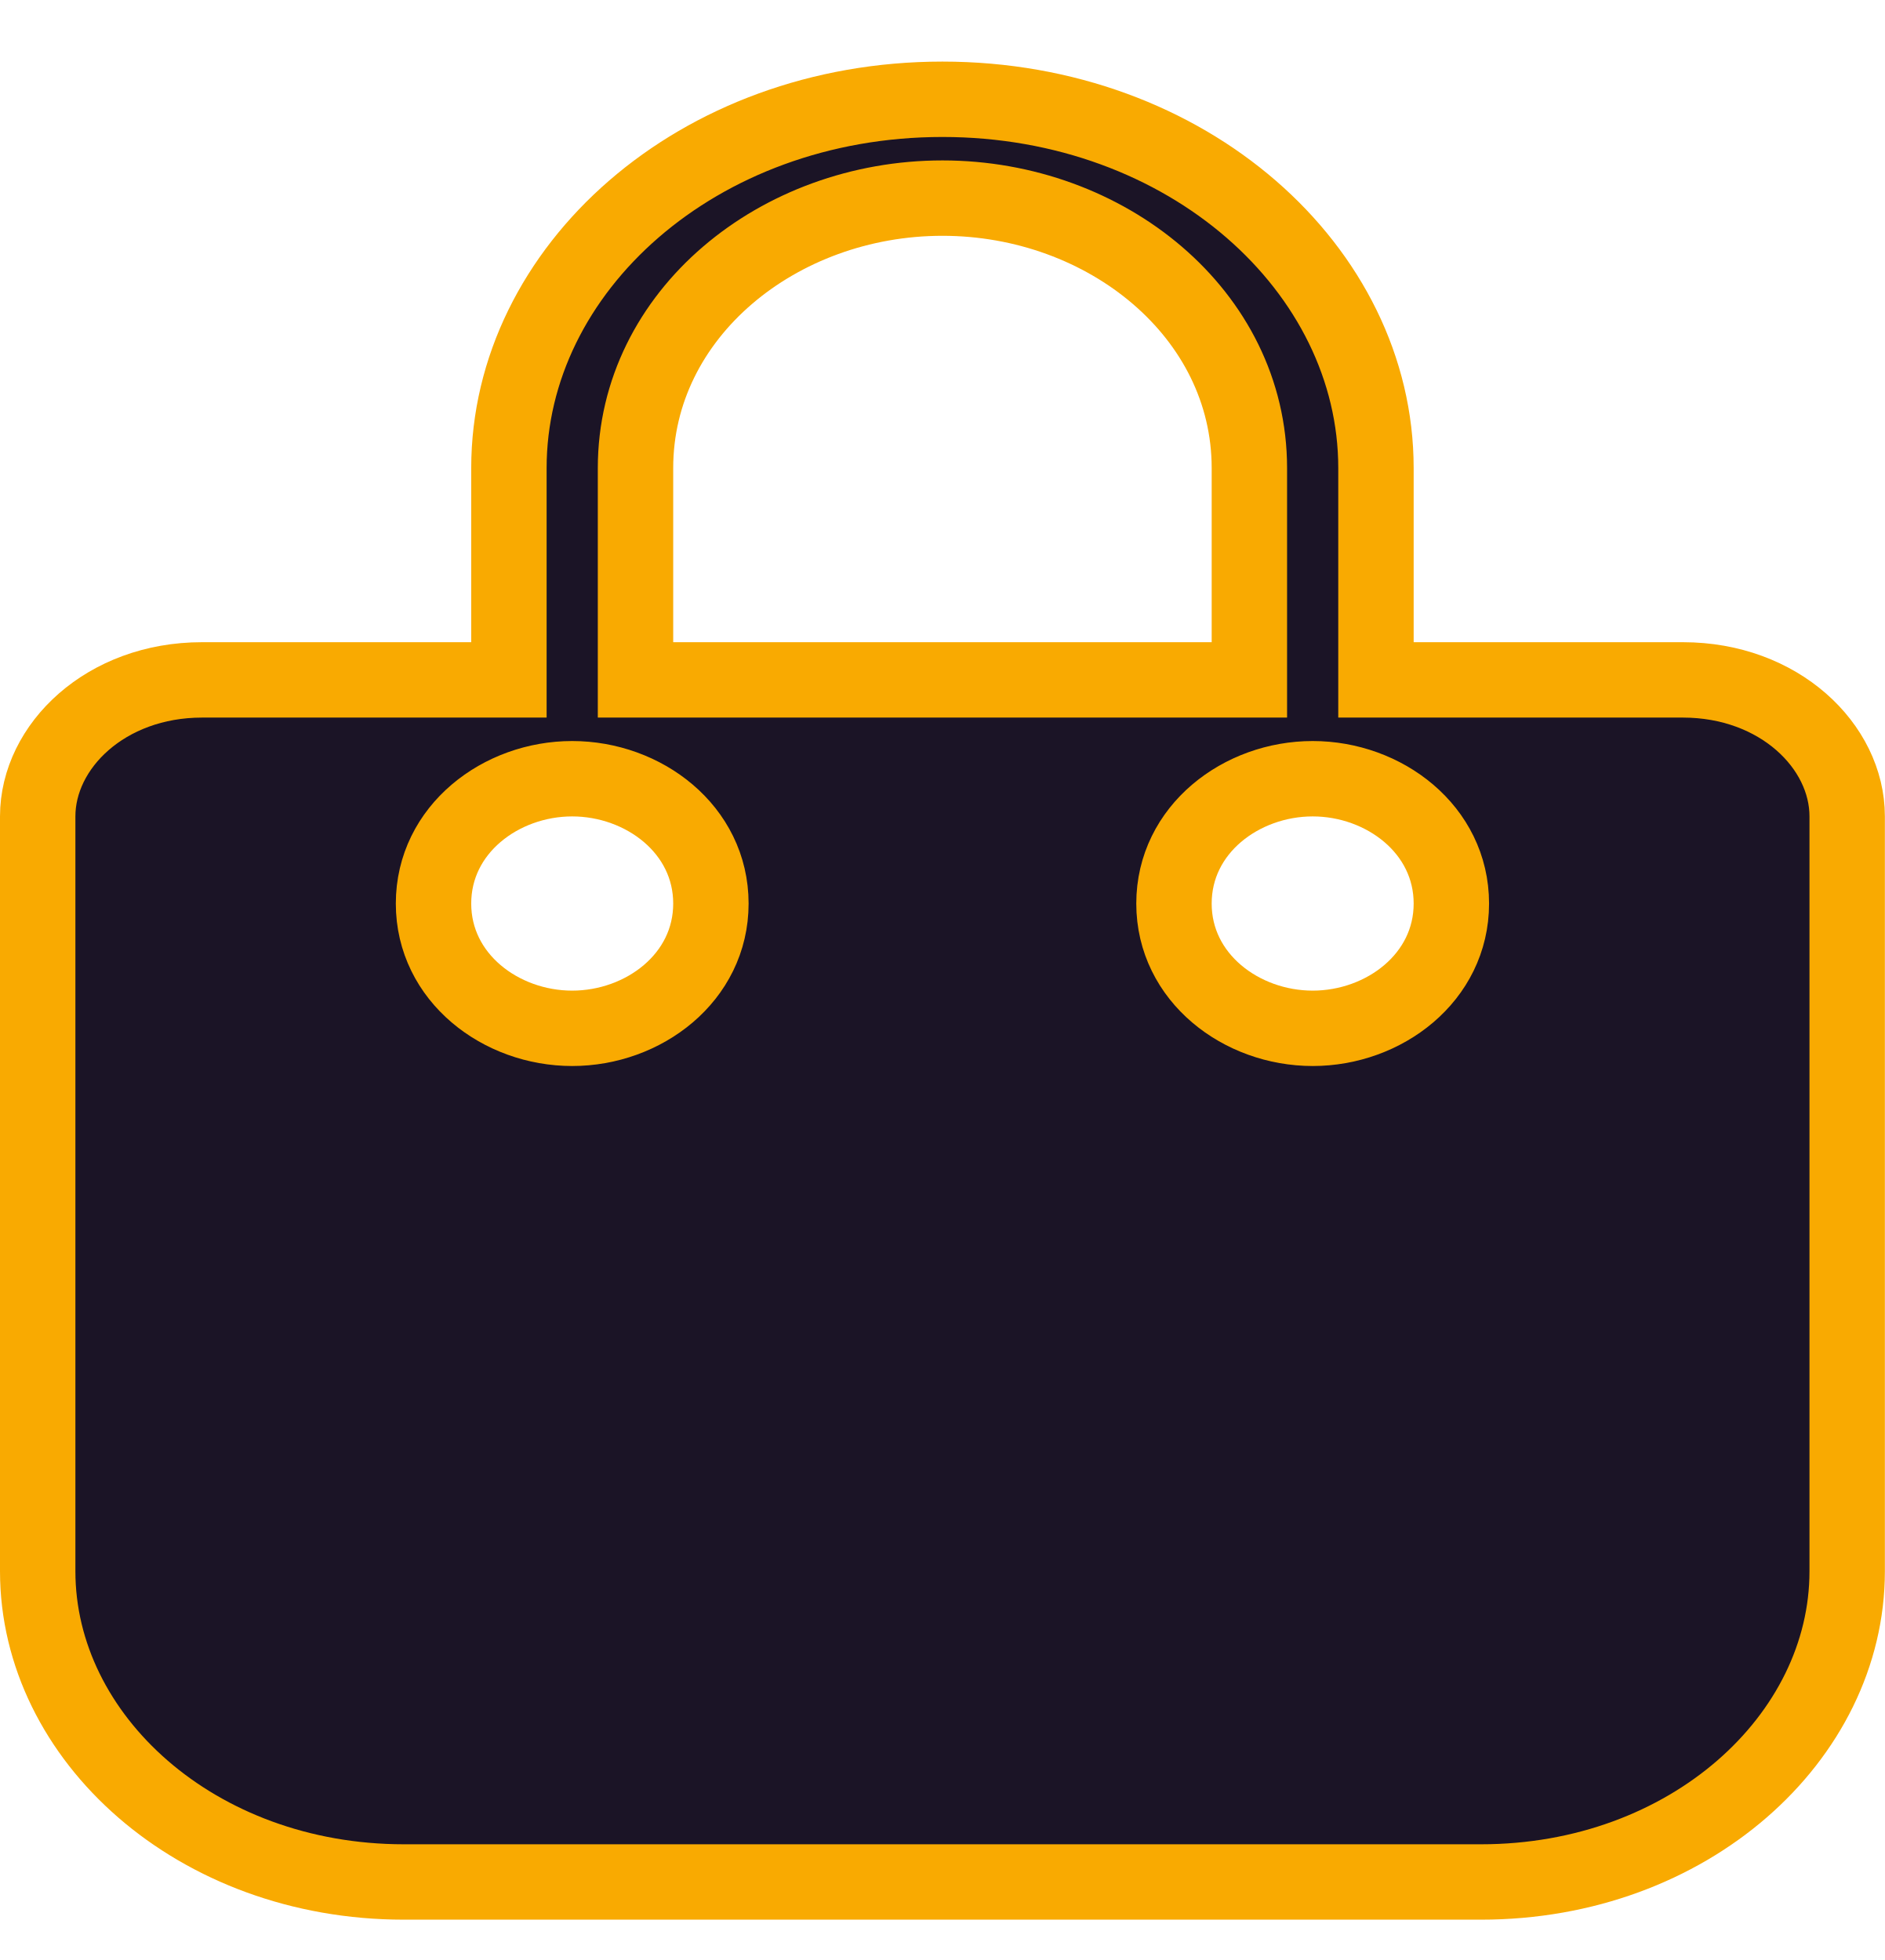
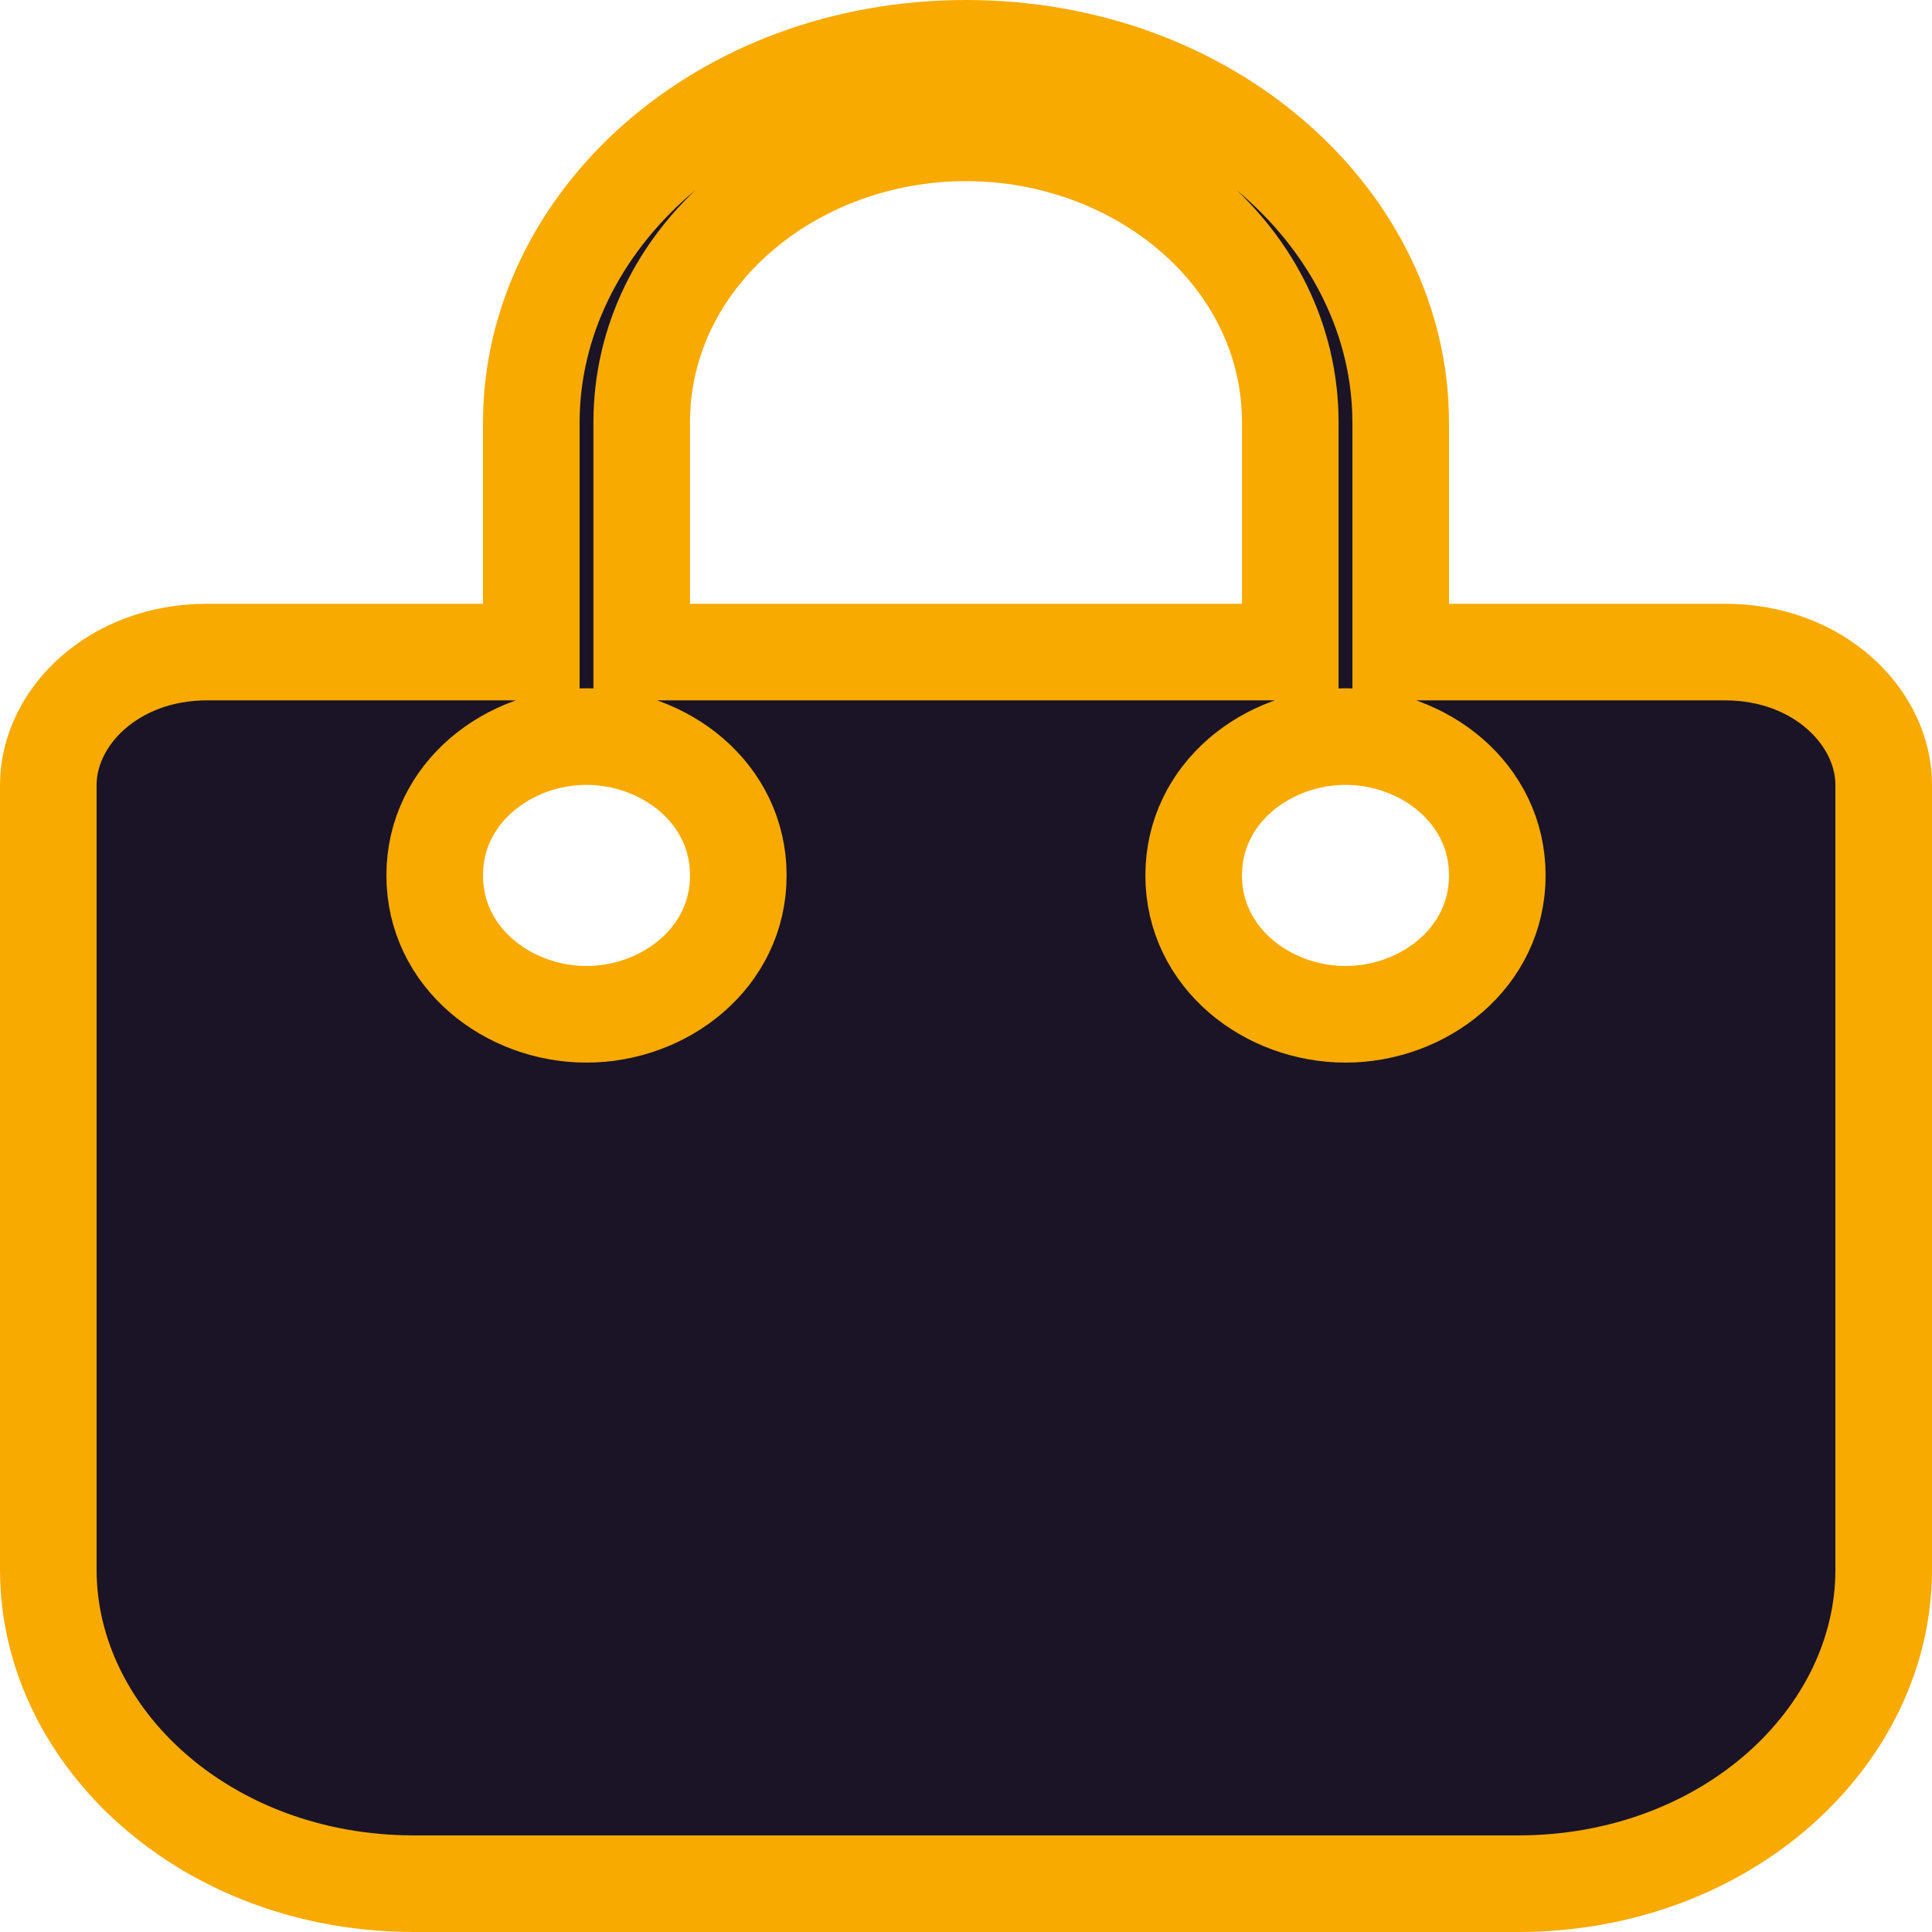
- <svg xmlns="http://www.w3.org/2000/svg" width="25" height="26" viewBox="0 0 25 26" fill="none">
-   <path d="M16.071 9.019H16.571V8.519V6.209C16.571 4.166 14.674 2.628 12.5 2.628C10.326 2.628 8.429 4.166 8.429 6.209V8.519V9.019H8.929H16.071ZM6.25 9.019H6.75V8.519V6.209C6.75 3.572 9.25 1.317 12.5 1.317C15.75 1.317 18.25 3.572 18.25 6.209V8.519V9.019H18.75H22.321C23.596 9.019 24.5 9.897 24.5 10.83V20.843C24.5 23.052 22.396 24.965 19.643 24.965H5.357C2.604 24.965 0.5 23.052 0.5 20.843V10.83C0.5 9.897 1.404 9.019 2.679 9.019H6.25ZM5.75 11.986C5.75 12.969 6.643 13.641 7.589 13.641C8.536 13.641 9.429 12.969 9.429 11.986C9.429 11.002 8.536 10.33 7.589 10.33C6.643 10.33 5.75 11.002 5.75 11.986ZM17.411 13.641C18.357 13.641 19.25 12.969 19.25 11.986C19.25 11.002 18.357 10.33 17.411 10.33C16.464 10.33 15.571 11.002 15.571 11.986C15.571 12.969 16.464 13.641 17.411 13.641Z" fill="#1B1426" stroke="#F9AA01" />
+ <svg xmlns="http://www.w3.org/2000/svg" width="20" height="20" viewBox="0 0 20 20" fill="none">
+   <path d="M12.857 6.75H13.357V6.25V4.375C13.357 2.659 11.787 1.375 10 1.375C8.213 1.375 6.643 2.659 6.643 4.375V6.25V6.75H7.143H12.857ZM5 6.75H5.5V6.25V4.375C5.5 2.294 7.448 0.5 10 0.5C12.552 0.5 14.5 2.294 14.5 4.375V6.25V6.75H15H17.857C18.829 6.75 19.5 7.427 19.5 8.125V16.25C19.5 17.983 17.869 19.5 15.714 19.5H4.286C2.131 19.5 0.5 17.983 0.5 16.25V8.125C0.5 7.427 1.171 6.75 2.143 6.75H5ZM4.5 9.062C4.5 9.919 5.266 10.5 6.071 10.5C6.877 10.5 7.643 9.919 7.643 9.062C7.643 8.206 6.877 7.625 6.071 7.625C5.266 7.625 4.5 8.206 4.5 9.062ZM13.929 10.5C14.734 10.5 15.5 9.919 15.5 9.062C15.5 8.206 14.734 7.625 13.929 7.625C13.123 7.625 12.357 8.206 12.357 9.062C12.357 9.919 13.123 10.5 13.929 10.5Z" fill="#1B1426" stroke="#F9AA01" />
</svg>
